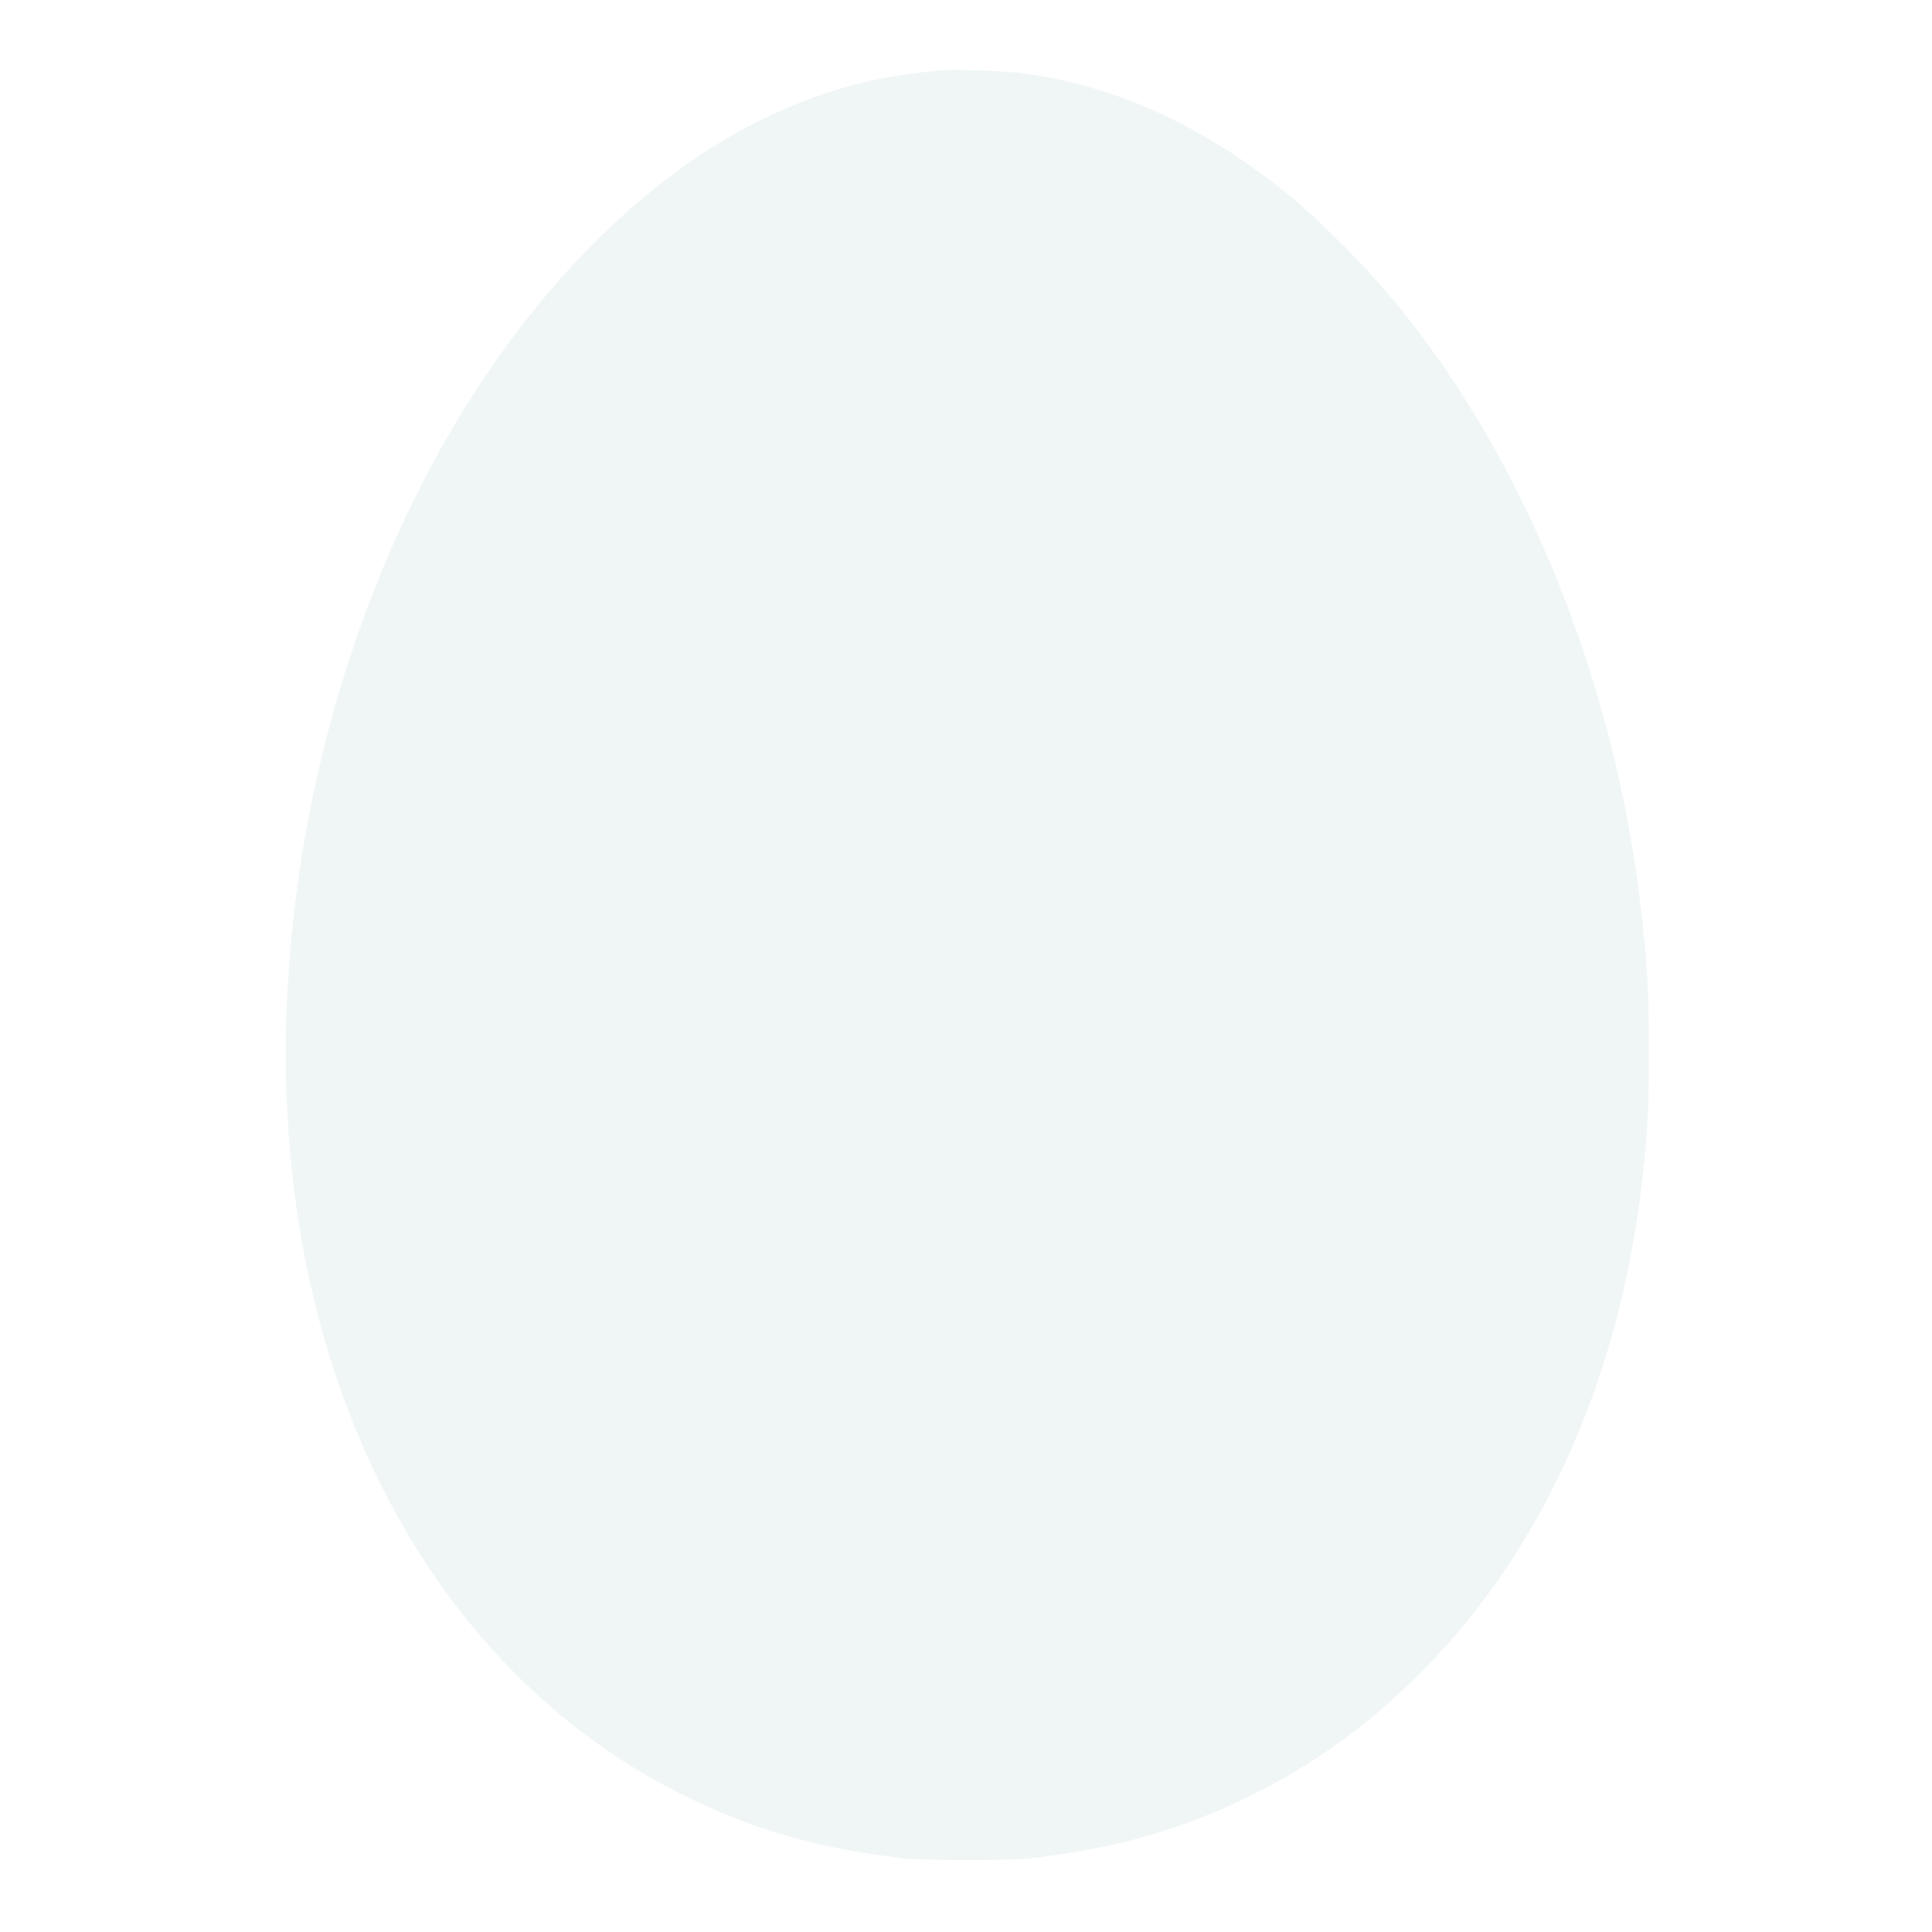
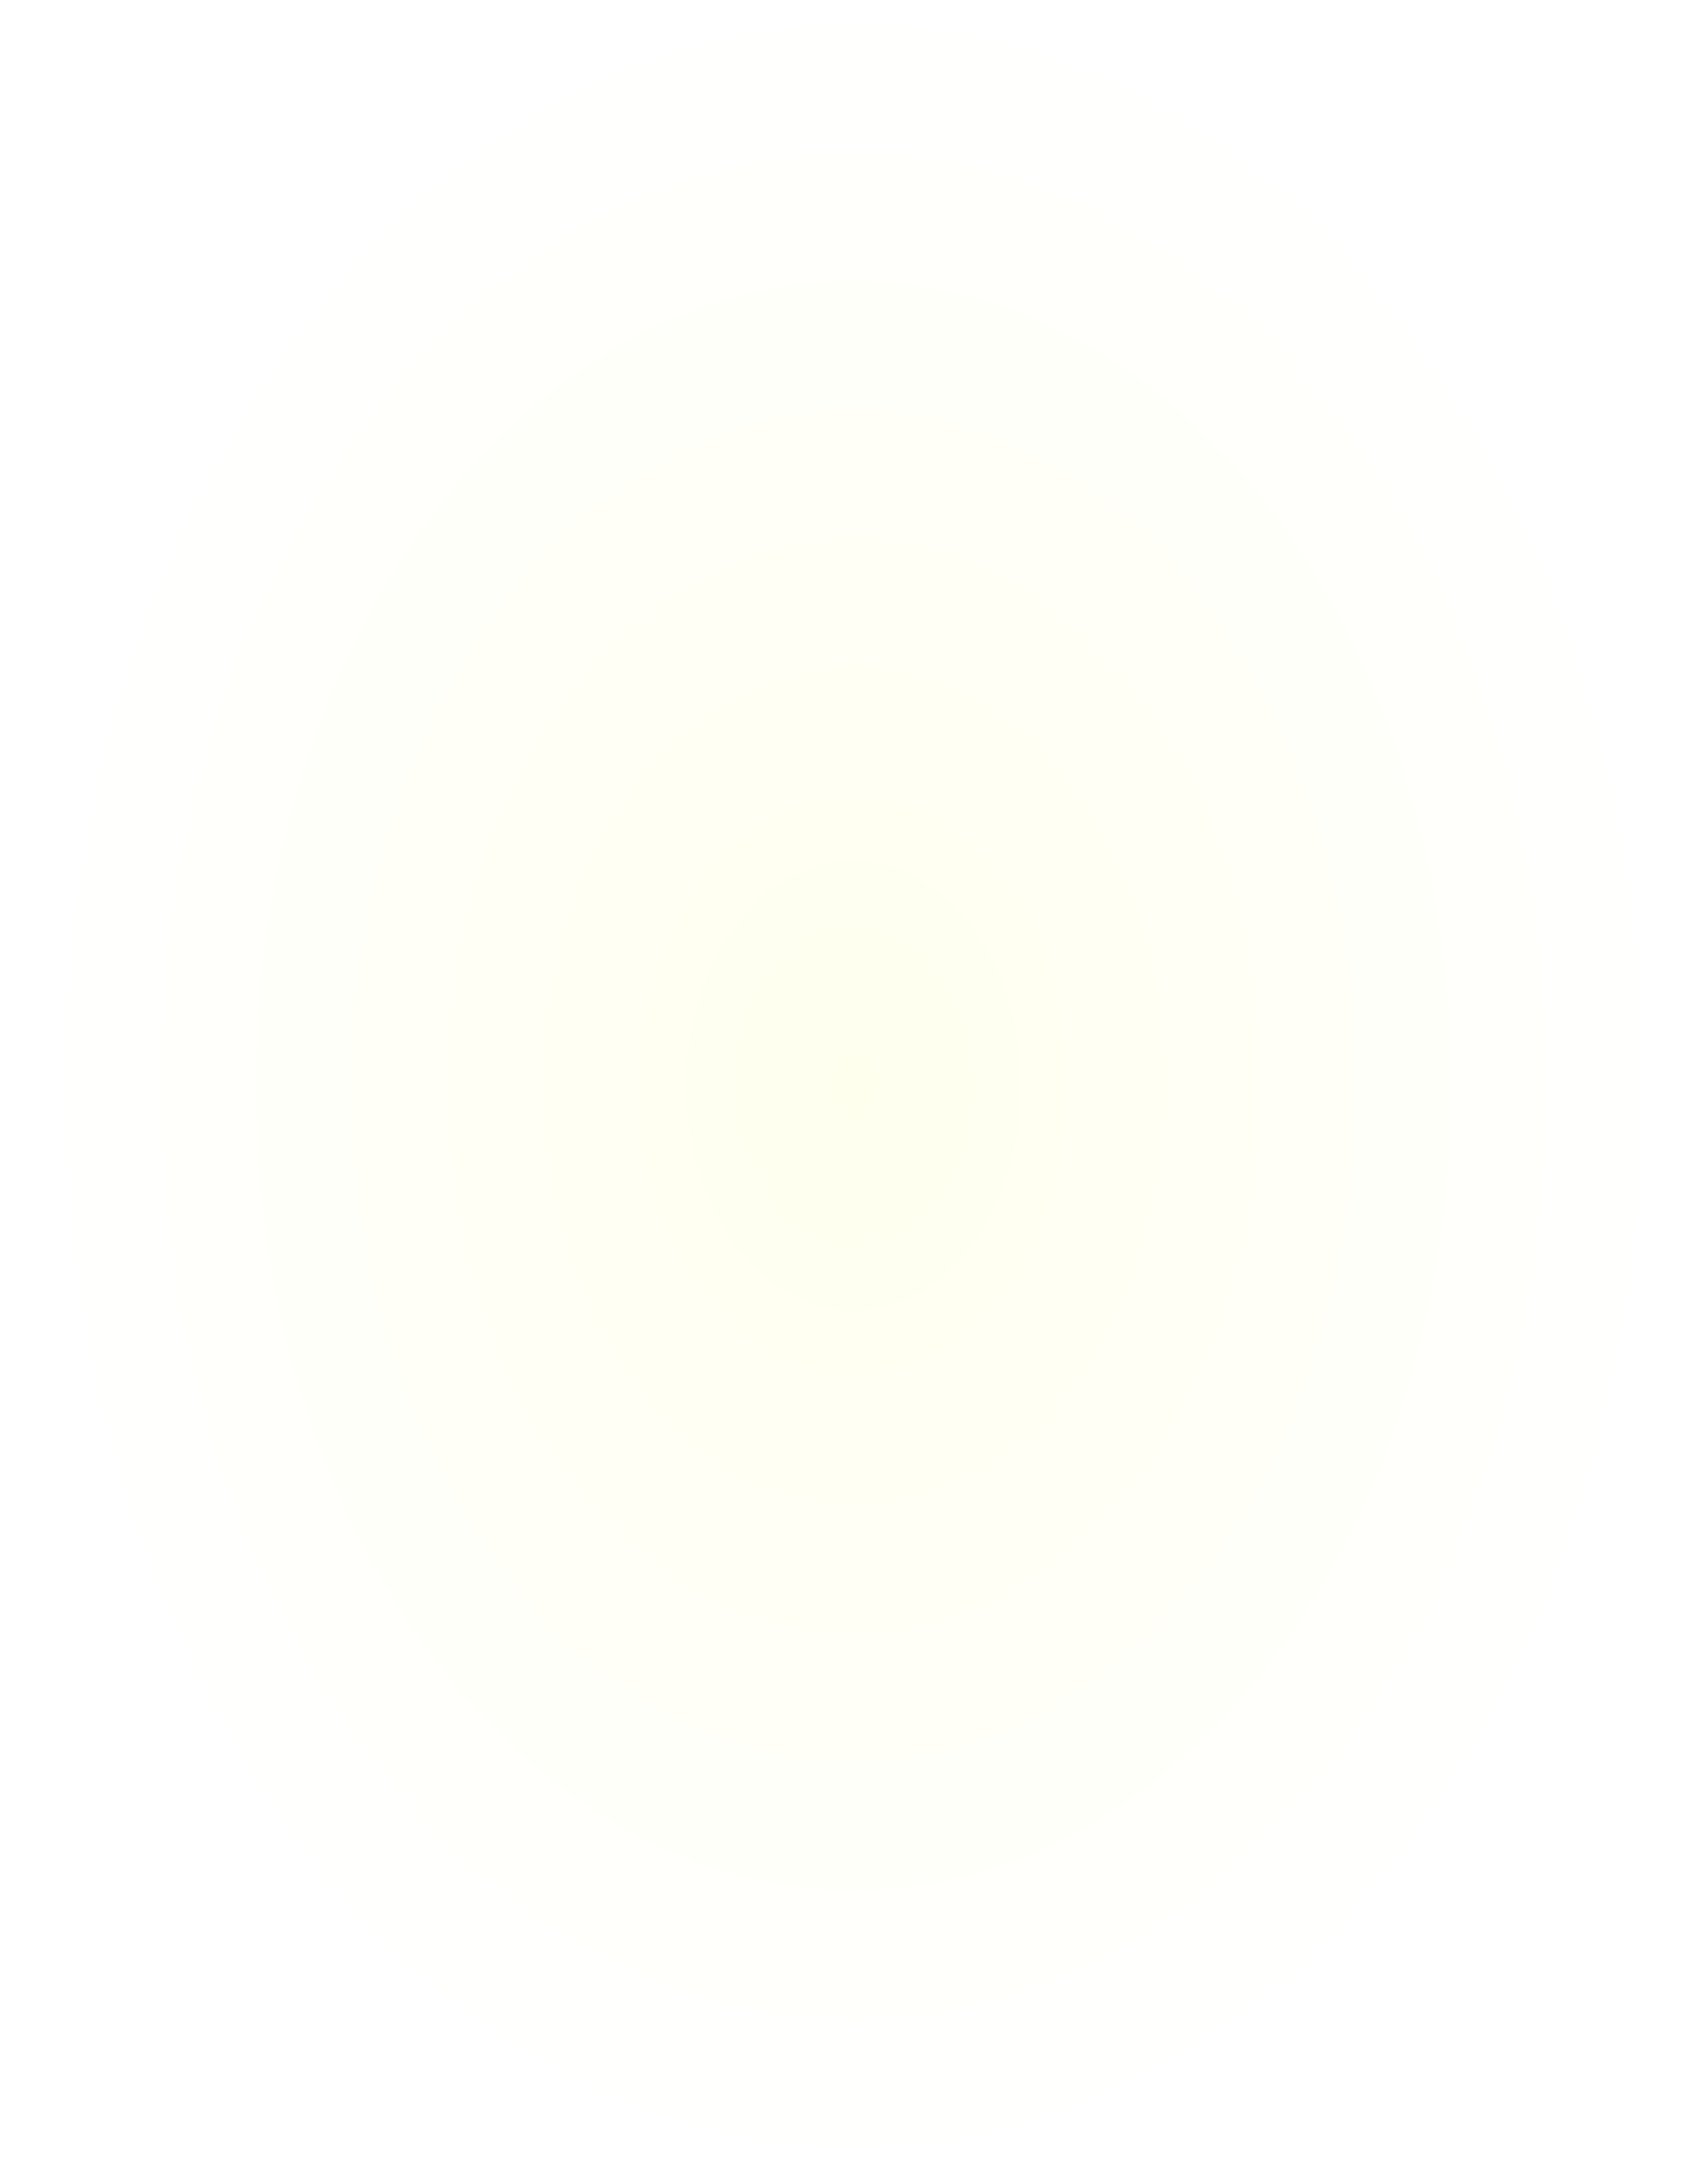
- <svg xmlns="http://www.w3.org/2000/svg" version="1.0" width="1280pt" height="1280pt" viewBox="0 0 1280 1280" preserveAspectRatio="xMidYMid meet">
-   <g transform="translate(0,1280) scale(0.1,-0.1)" fill="#F0F6F6" stroke="none">
+ <svg xmlns="http://www.w3.org/2000/svg" version="1.0" width="905pt" height="1150pt" viewBox="188 44 906 1190" preserveAspectRatio="xMidYMid meet">
+   <defs>
+     <radialGradient id="RadialGradient1">
+       <stop offset="0%" stop-color="#FFE" />
+       <stop offset="100%" stop-color="#FFF" />
+     </radialGradient>
+   </defs>
+   <g transform="translate(0,1280) scale(0.1,-0.1)" fill="url(#RadialGradient1)" stroke="none">
    <path d="M6240 12334 c-401 -35 -693 -107 -1037 -254 -858 -368 -1668 -1163 -2270 -2230 -799 -1415 -1172 -3220 -997 -4825 205 -1890 1151 -3398 2580 -4113 465 -233 919 -363 1474 -424 152 -16 691 -16 835 0 563 65 999 188 1450 410 449 221 817 491 1183 867 785 806 1283 1942 1426 3250 34 310 40 440 40 820 0 376 -6 507 -40 835 -128 1255 -554 2509 -1193 3510 -255 400 -523 732 -844 1046 -190 187 -326 304 -512 439 -499 363 -1024 581 -1570 651 -111 14 -442 25 -525 18z" />
  </g>
</svg>
